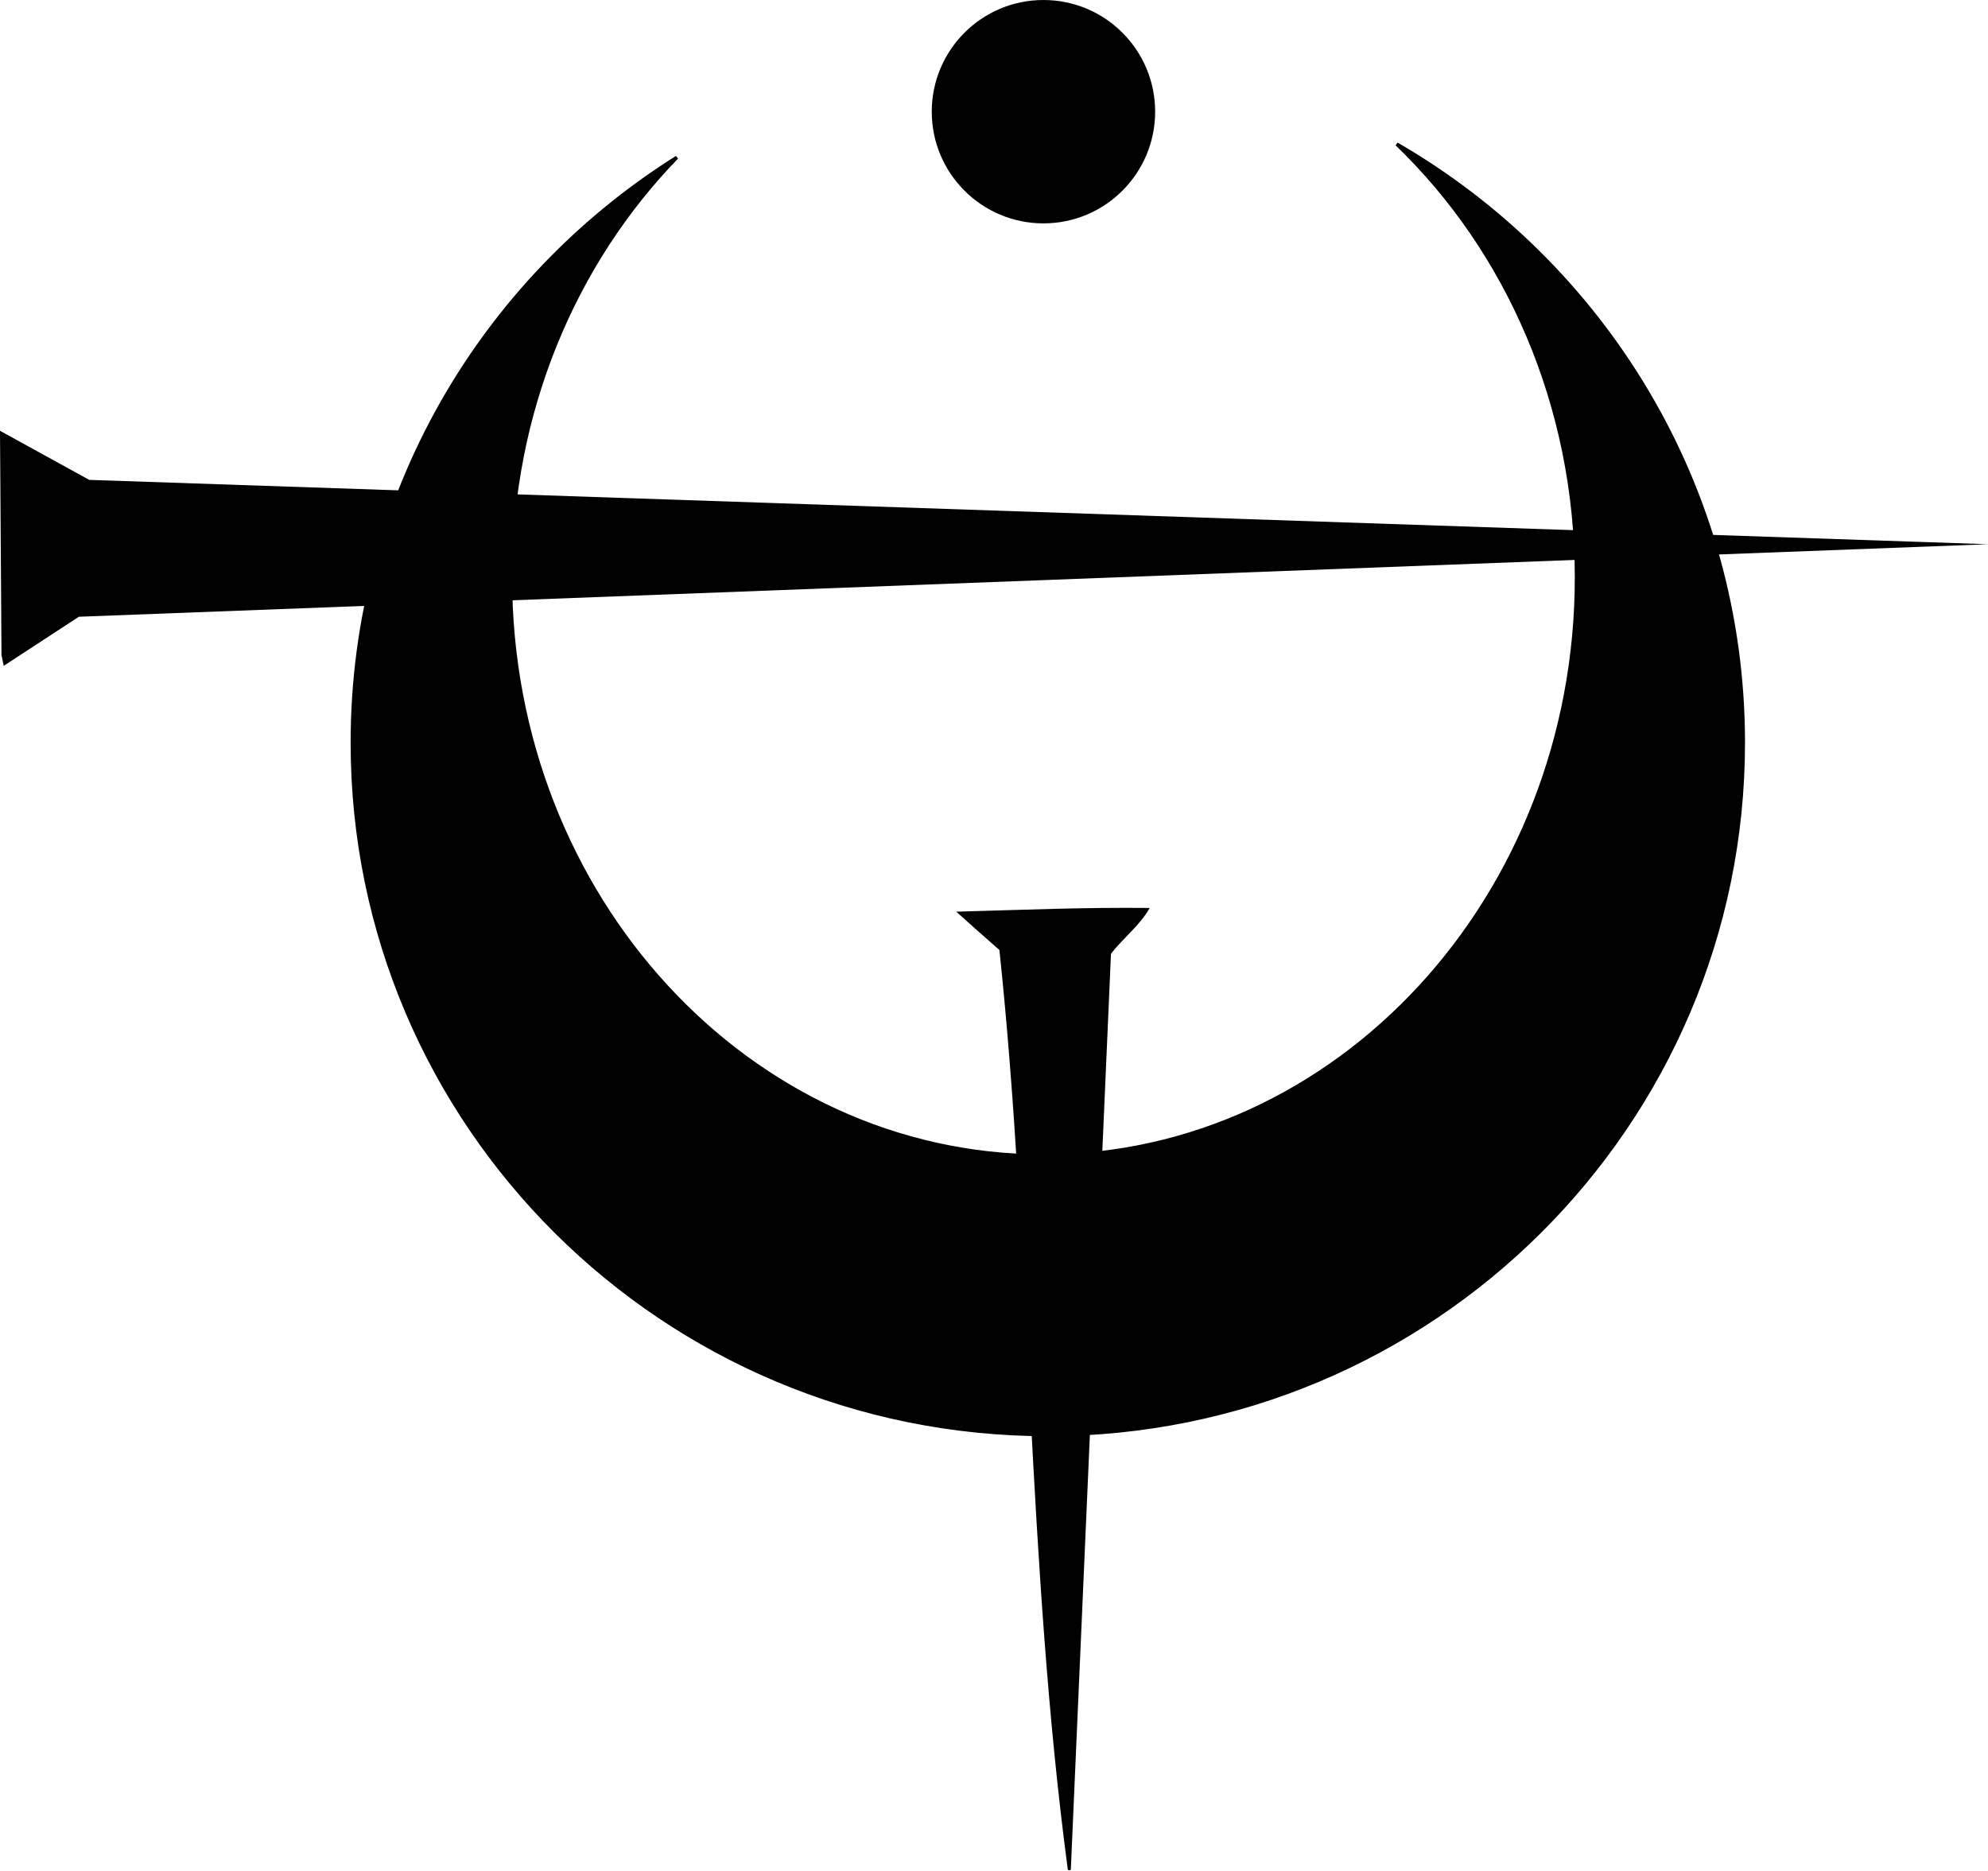
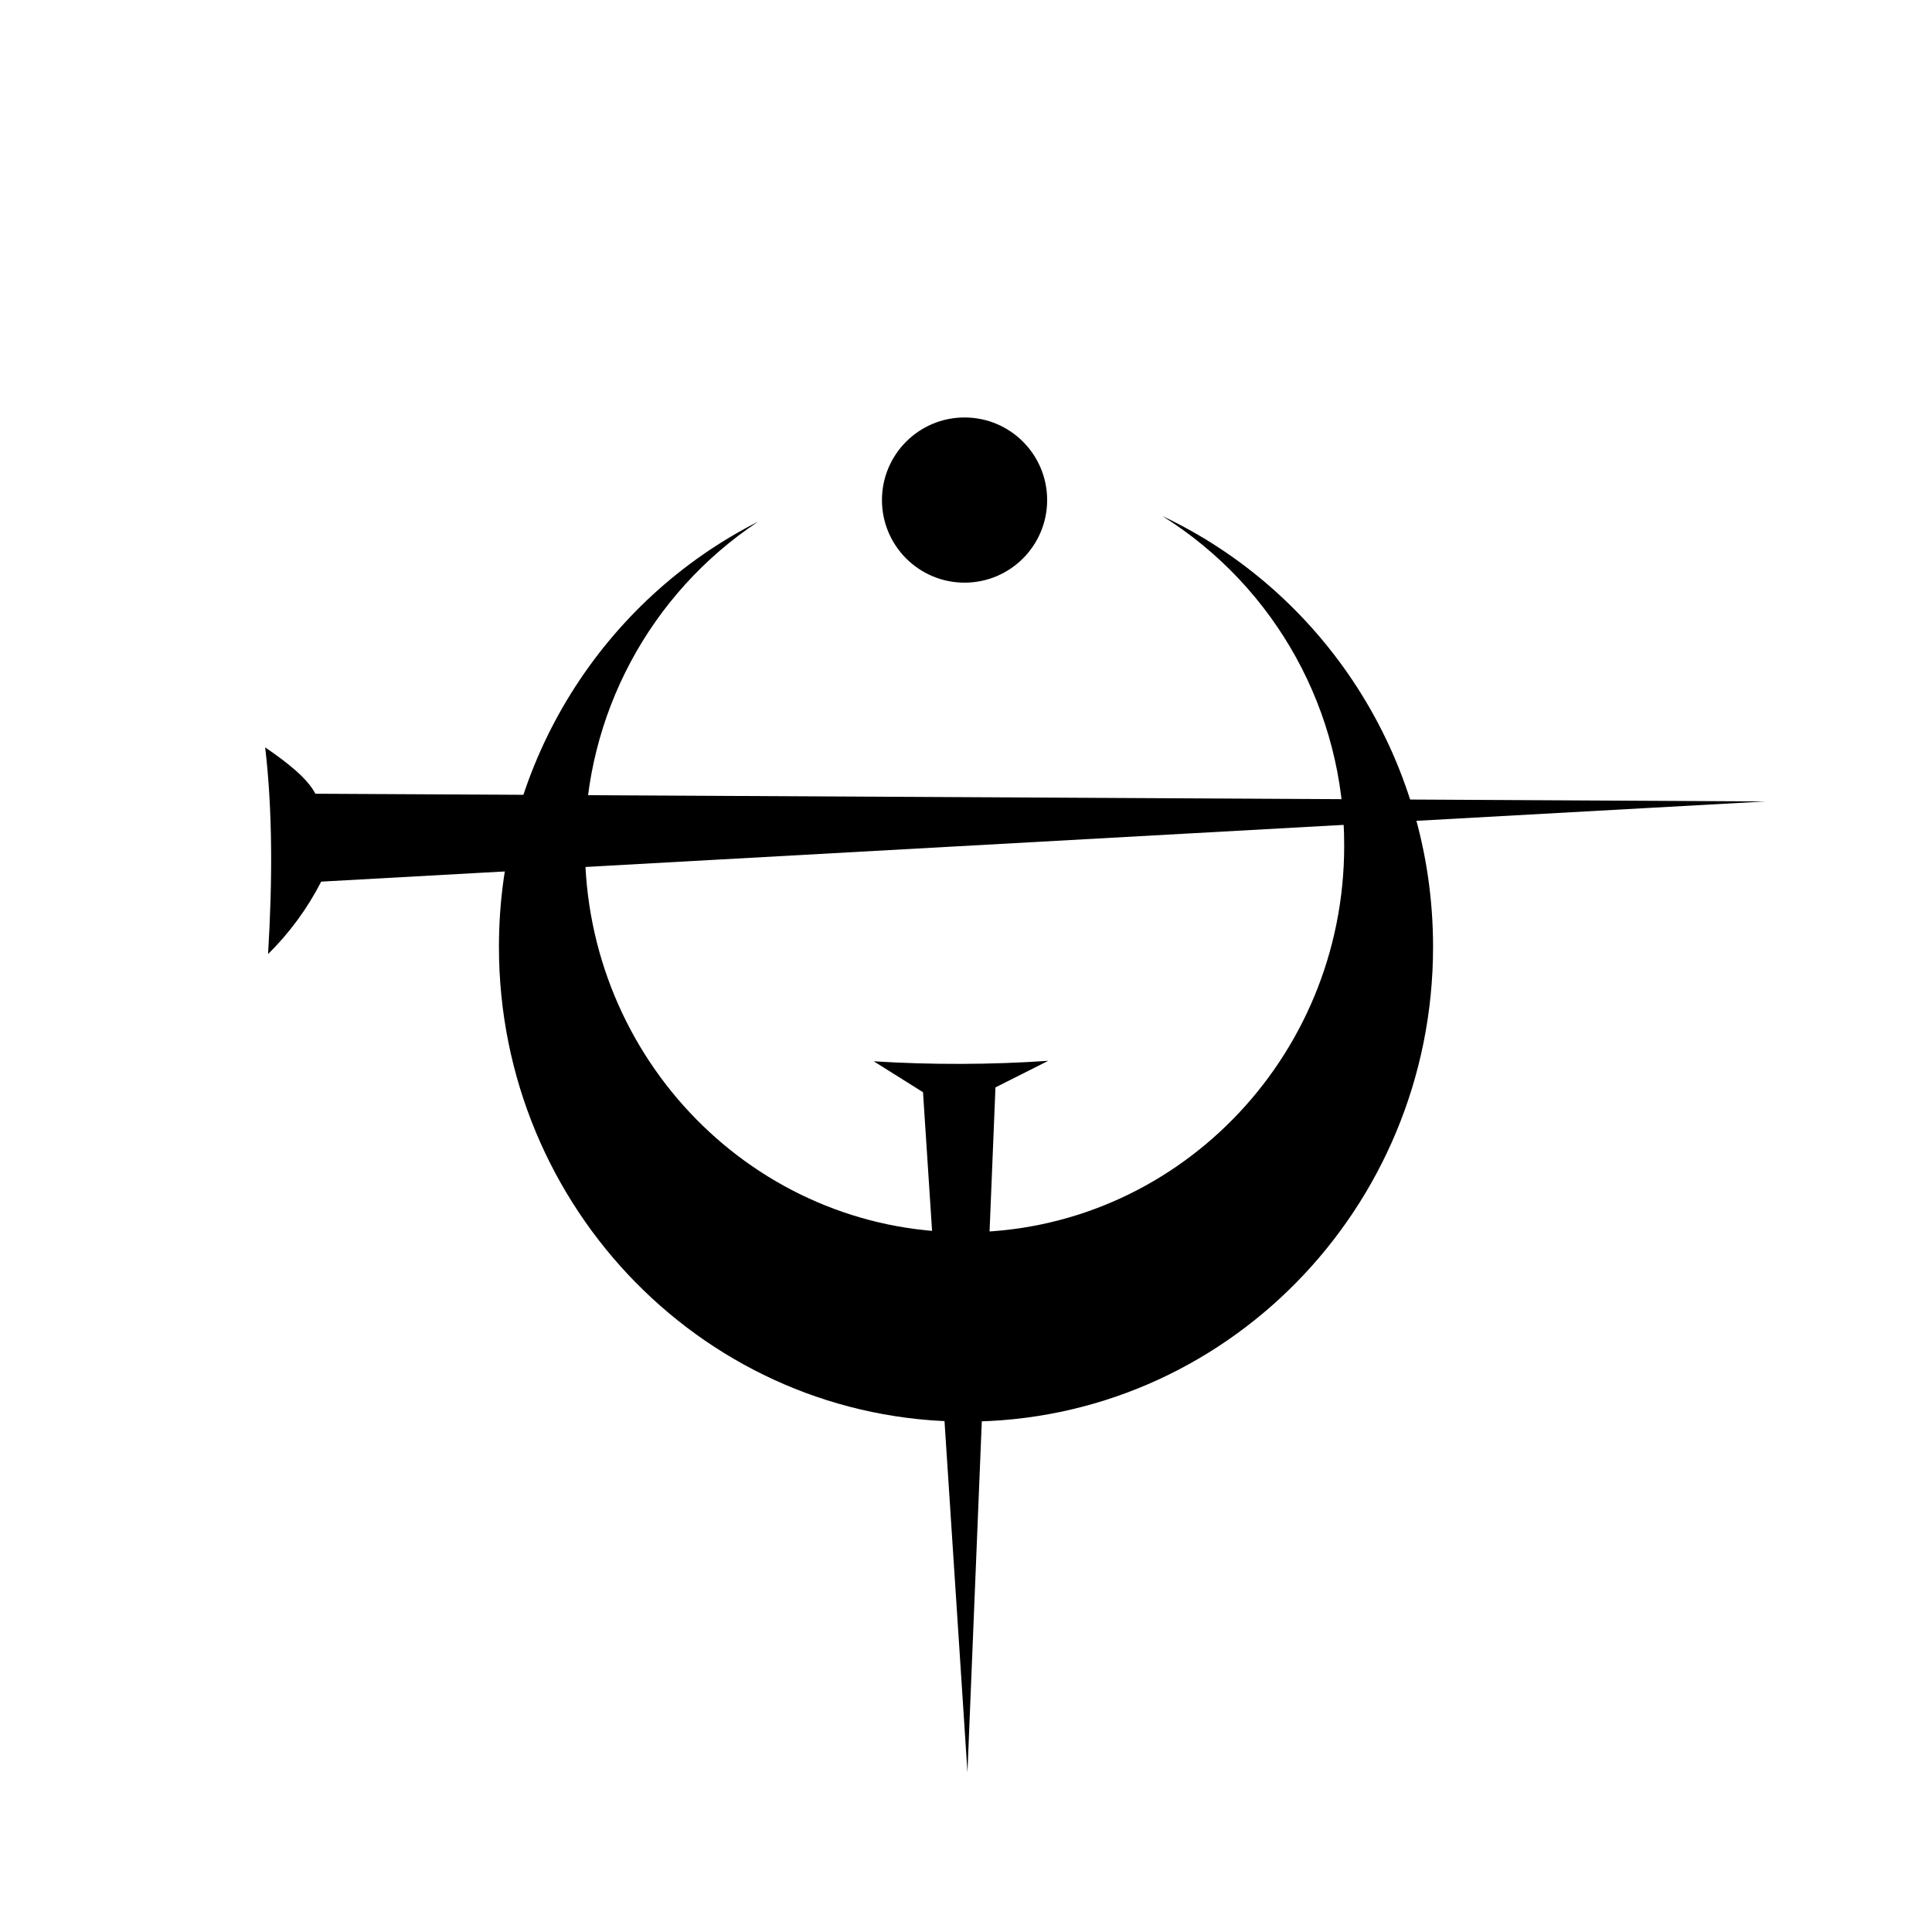
- <svg xmlns="http://www.w3.org/2000/svg" version="1.0" width="1000" height="940.842" viewBox="0 0 800 752.674" id="svg3302">
-   <defs id="defs3314" />
-   <g transform="matrix(1.755773,0,0,1.755773,0,-3.9777977e-6)" id="g4559">
-     <path d="M 455.64,124.741 20.459,109.993 0,98.741 l 0.341,51.403 0.511,2.472 8.61,-5.626 8.61,-5.626 z" id="path4529" style="fill:#000000;fill-opacity:1;stroke:none" />
-     <path d="m 254.63,218.596 c 2.735,-3.537 6.797,-6.647 8.866,-10.485 -15.634,-0.146 -27.547,0.397 -44.328,0.852 3.265,2.962 6.578,5.869 9.889,8.78 7.183,67.75 6.407,141.292 15.685,210.813 0.17,0.171 0.511,0.171 0.682,0" id="path3310" style="fill:#000000;fill-opacity:1;stroke:none" />
-     <path d="m 340,43 a 32,32 0 1 1 -64,0 32,32 0 1 1 64,0 z" transform="matrix(0.8,0,0,0.8,-7.24591,-8.800003)" id="path4511" style="fill:#000000;fill-opacity:1;stroke:none" />
-     <path d="m 320.129,33.025 c 25.265,24.3 41.2,59.797 41.2,99.325 0,73.253 -54.705,132.625 -122.175,132.625 -67.47,0 -122.175,-59.372 -122.175,-132.625 0,-37.904 14.669,-72.104 38.15,-96.275 -44.691,28.092 -74.375,77.669 -74.375,134.15 0,87.58 71.368,158.575 159.4,158.575 88.032,0 159.4,-70.995 159.4,-158.575 0,-58.576 -31.942,-109.74 -79.425,-137.2 z" id="path4538" style="fill:#000000;fill-opacity:1;stroke:#000000;stroke-width:0.784;stroke-opacity:1" />
-   </g>
+ <svg xmlns="http://www.w3.org/2000/svg" viewBox="0 0 1000 1000">
+   <path d="M601.63,267.1a200.64,200.64,0,0,1,94.12,170.73c0,110.46-88,200-196.5,200s-196.5-89.54-196.5-200A200.67,200.67,0,0,1,392.42,270c-79.51,40.24-134.17,123.65-134.17,220.07,0,135.72,108.24,245.75,241.75,245.75s241.75-110,241.75-245.75C741.75,391.27,684.35,306.13,601.63,267.1Z" />
+   <circle cx="499.25" cy="258.83" r="42.75" />
+   <path d="M137.25,386.83c3.83,32.56,3.83,68.69,1.5,107a146.67,146.67,0,0,0,27.5-37.5l747.5-41.5-750.5-4C158.93,402.65,148.71,394.71,137.25,386.83Z" />
+   <path d="M452.25,549.33l25.5,16,23,352,14.5-354.5,27.31-13.75A696.52,696.52,0,0,1,452.25,549.33Z" />
</svg>
